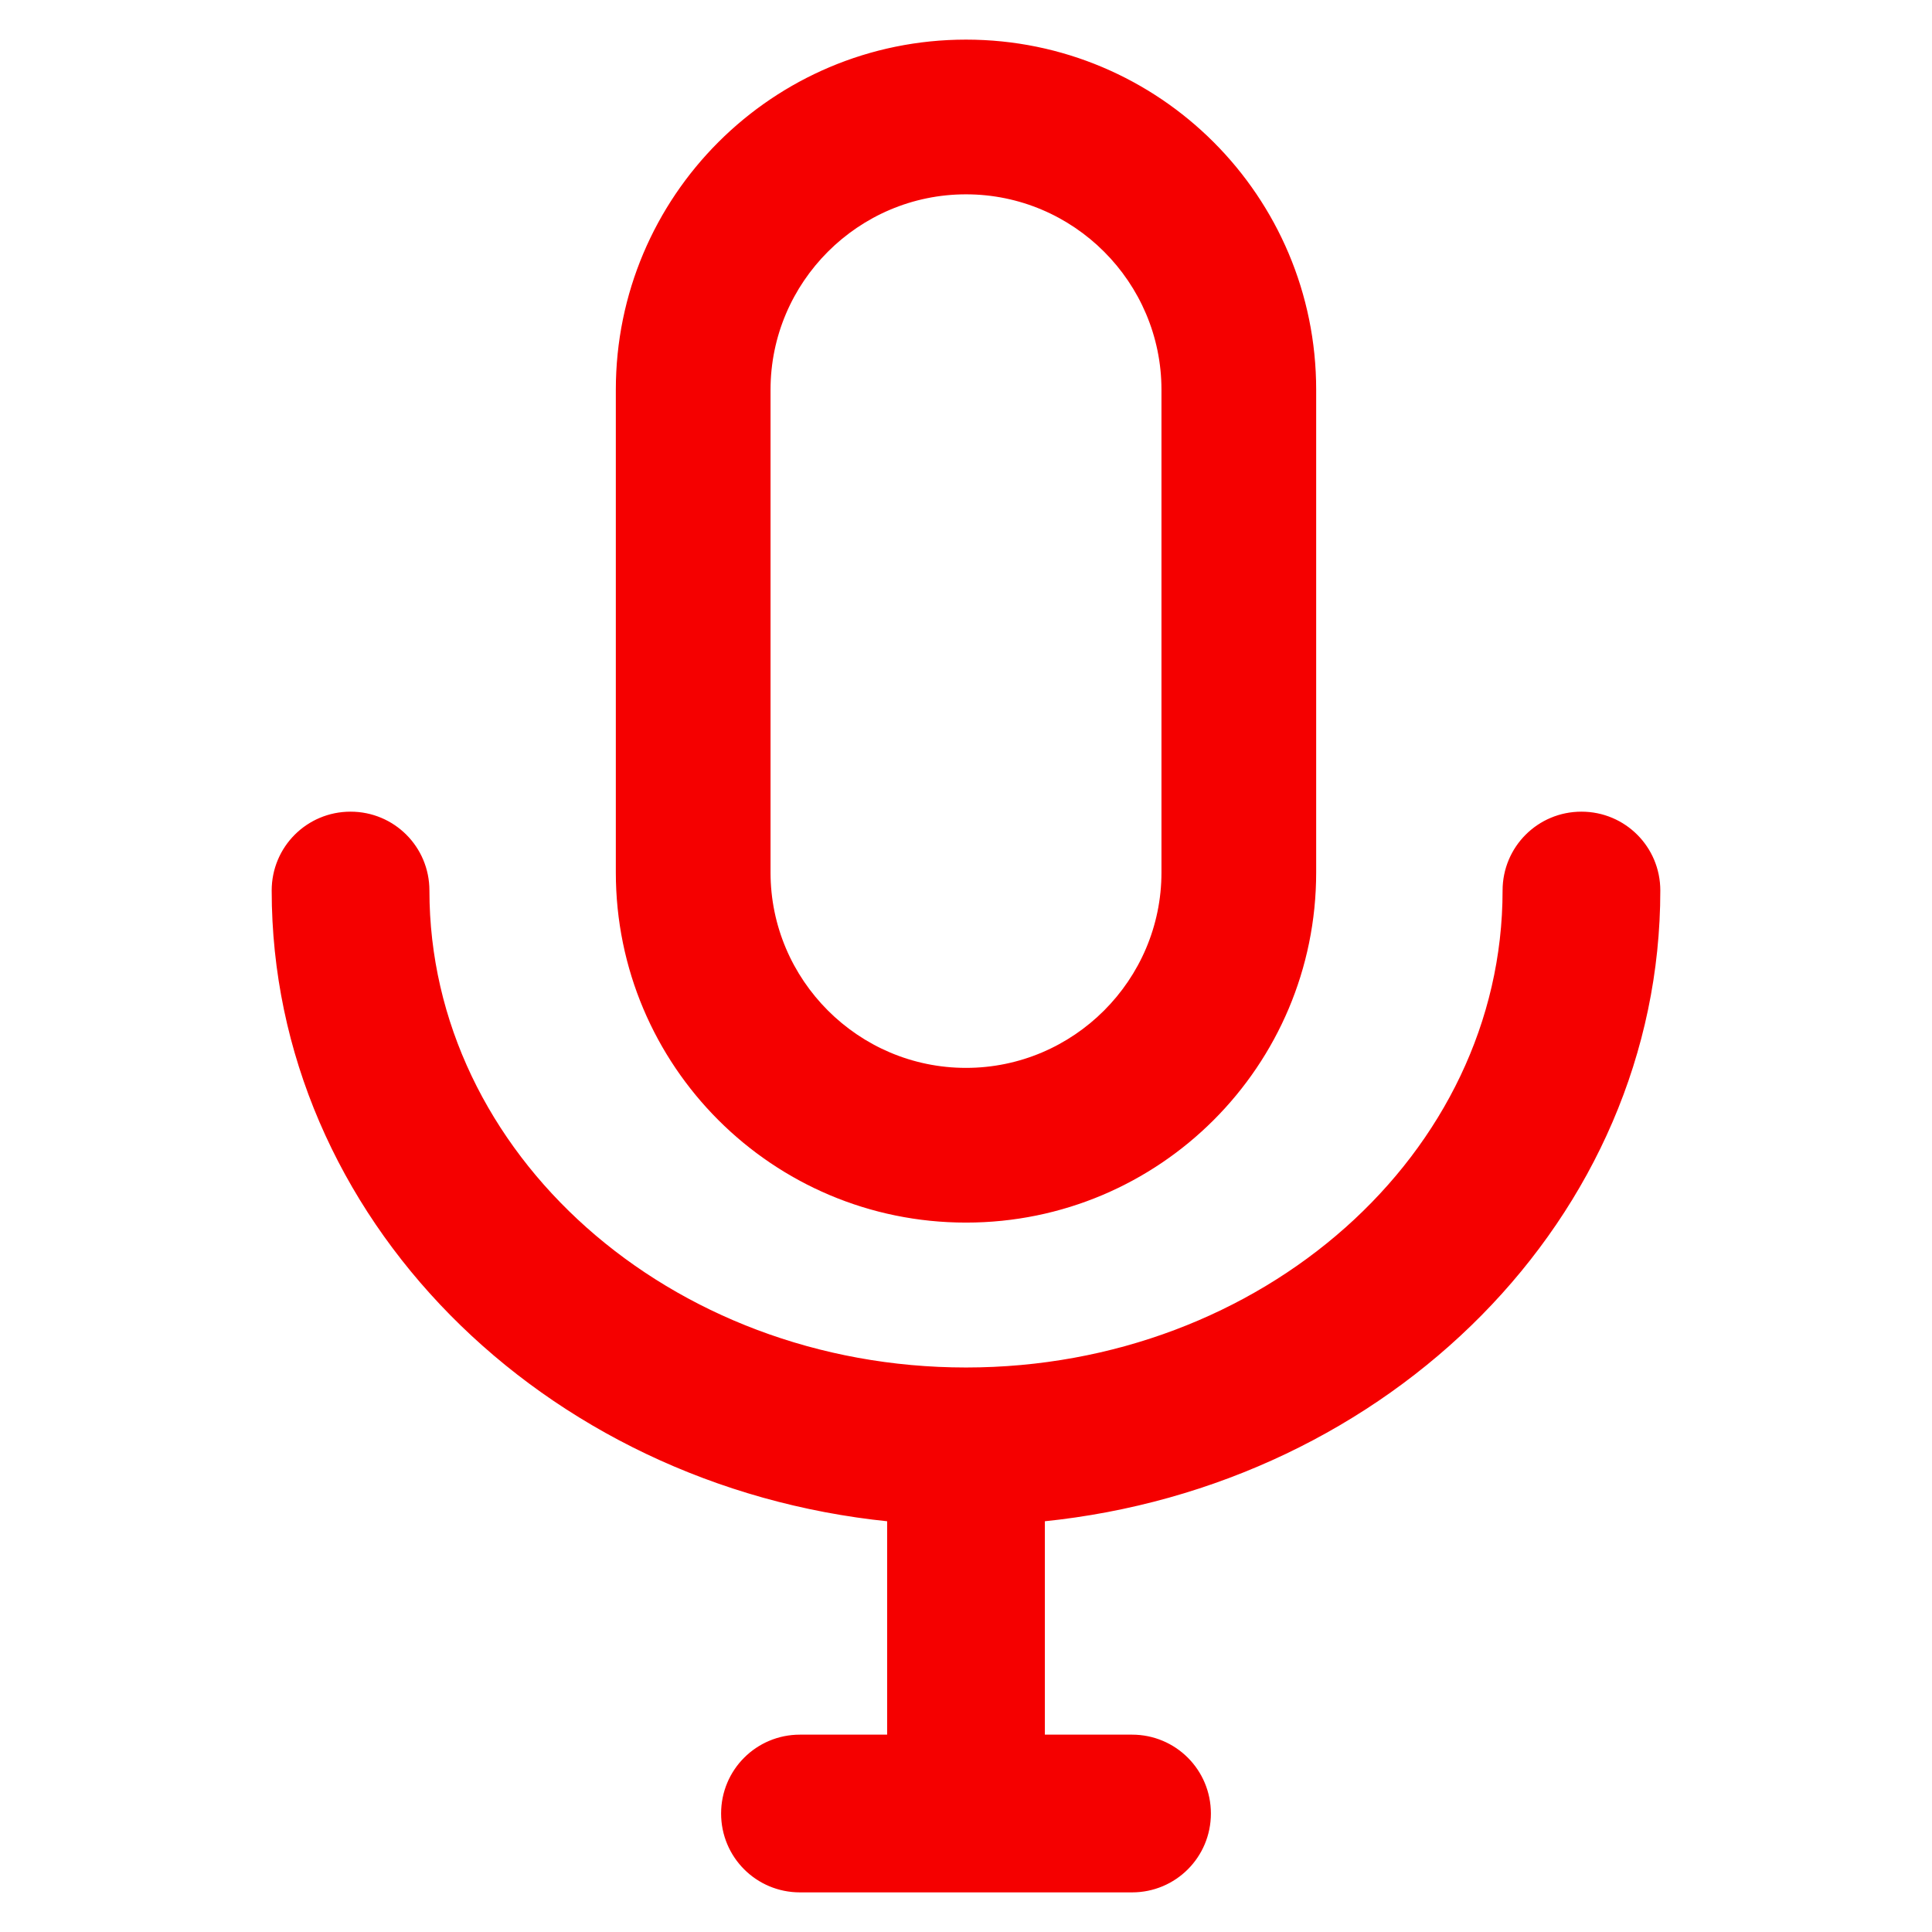
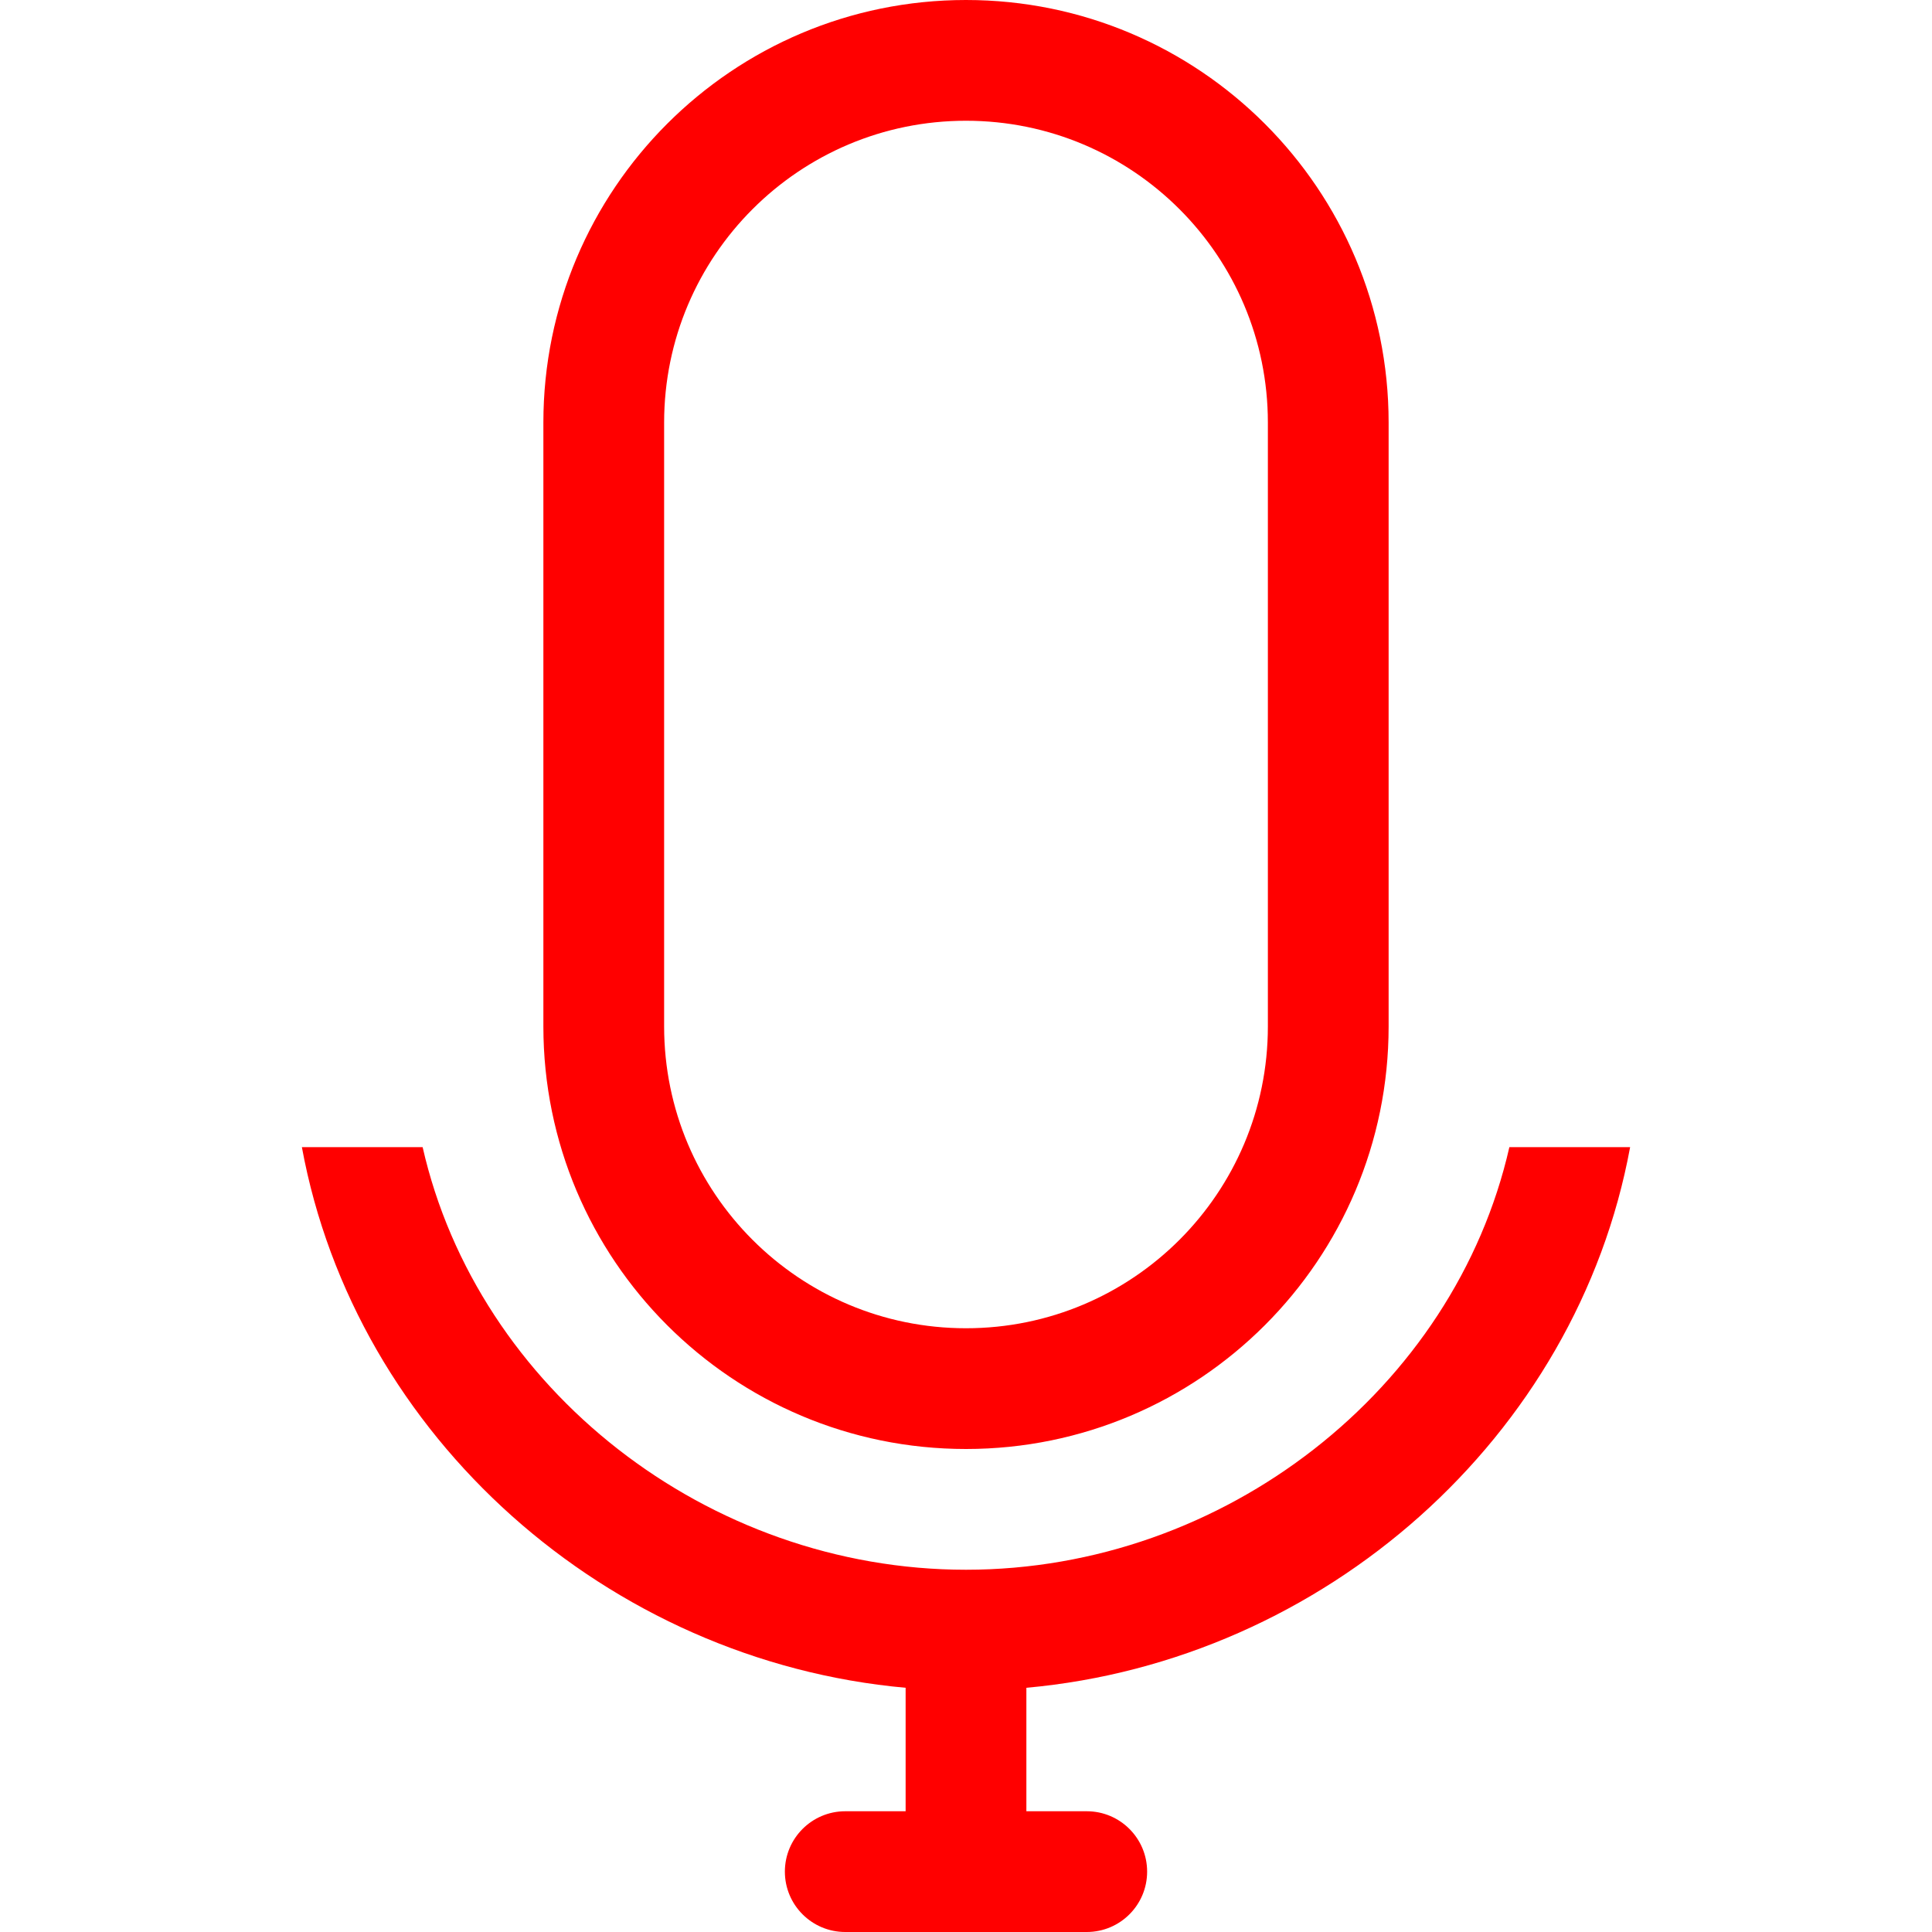
- <svg xmlns="http://www.w3.org/2000/svg" fill="#f50000" height="800px" width="800px" version="1.1" viewBox="0 0 512 512" enable-background="new 0 0 512 512" stroke="#f50000">
+ <svg xmlns="http://www.w3.org/2000/svg" width="800px" height="800px" viewBox="-5 0 32 32" version="1.1" fill="#000000">
  <g id="SVGRepo_bgCarrier" stroke-width="0" />
  <g id="SVGRepo_tracerCarrier" stroke-linecap="round" stroke-linejoin="round" />
  <g id="SVGRepo_iconCarrier">
-     <g>
-       <g>
-         <path d="m439.5,236c0-11.3-9.1-20.4-20.4-20.4s-20.4,9.1-20.4,20.4c0,70-64,126.9-142.7,126.9-78.7,0-142.7-56.9-142.7-126.9 0-11.3-9.1-20.4-20.4-20.4s-20.4,9.1-20.4,20.4c0,86.2 71.5,157.4 163.1,166.7v57.5h-23.6c-11.3,0-20.4,9.1-20.4,20.4 0,11.3 9.1,20.4 20.4,20.4h88c11.3,0 20.4-9.1 20.4-20.4 0-11.3-9.1-20.4-20.4-20.4h-23.6v-57.5c91.6-9.3 163.1-80.5 163.1-166.7z" />
-         <path d="m256,323.5c51,0 92.3-41.3 92.3-92.3v-127.9c0-51-41.3-92.3-92.3-92.3s-92.3,41.3-92.3,92.3v127.9c0,51 41.3,92.3 92.3,92.3zm-52.3-220.2c0-28.8 23.5-52.3 52.3-52.3s52.3,23.5 52.3,52.3v127.9c0,28.8-23.5,52.3-52.3,52.3s-52.3-23.5-52.3-52.3v-127.9z" />
+     <defs> </defs>
+     <g id="Page-1" stroke="none" stroke-width="1" fill="none" fill-rule="evenodd">
+       <g id="Icon-Set" transform="translate(-105, -307)" fill="#ff0000">
+         <path d="M111,314 C111,311.238 113.239,309 116,309 C118.761,309 121,311.238 121,314 L121,324 C121,326.762 118.761,329 116,329 C113.239,329 111,326.762 111,324 L111,314 L111,314 Z M116,331 C119.866,331 123,327.866 123,324 L123,314 C123,310.134 119.866,307 116,307 C112.134,307 109,310.134 109,314 L109,324 C109,327.866 112.134,331 116,331 L116,331 Z M127,326 L125,326 C124.089,330.007 120.282,333 116,333 C111.718,333 107.911,330.007 107,326 L105,326 C105.883,330.799 110.063,334.51 115,334.955 L115,337 L114,337 C113.448,337 113,337.448 113,338 C113,338.553 113.448,339 114,339 L118,339 C118.552,339 119,338.553 119,338 C119,337.448 118.552,337 118,337 L117,337 L117,334.955 C121.937,334.51 126.117,330.799 127,326 L127,326 Z" id="microphone"> </path>
      </g>
    </g>
  </g>
</svg>
